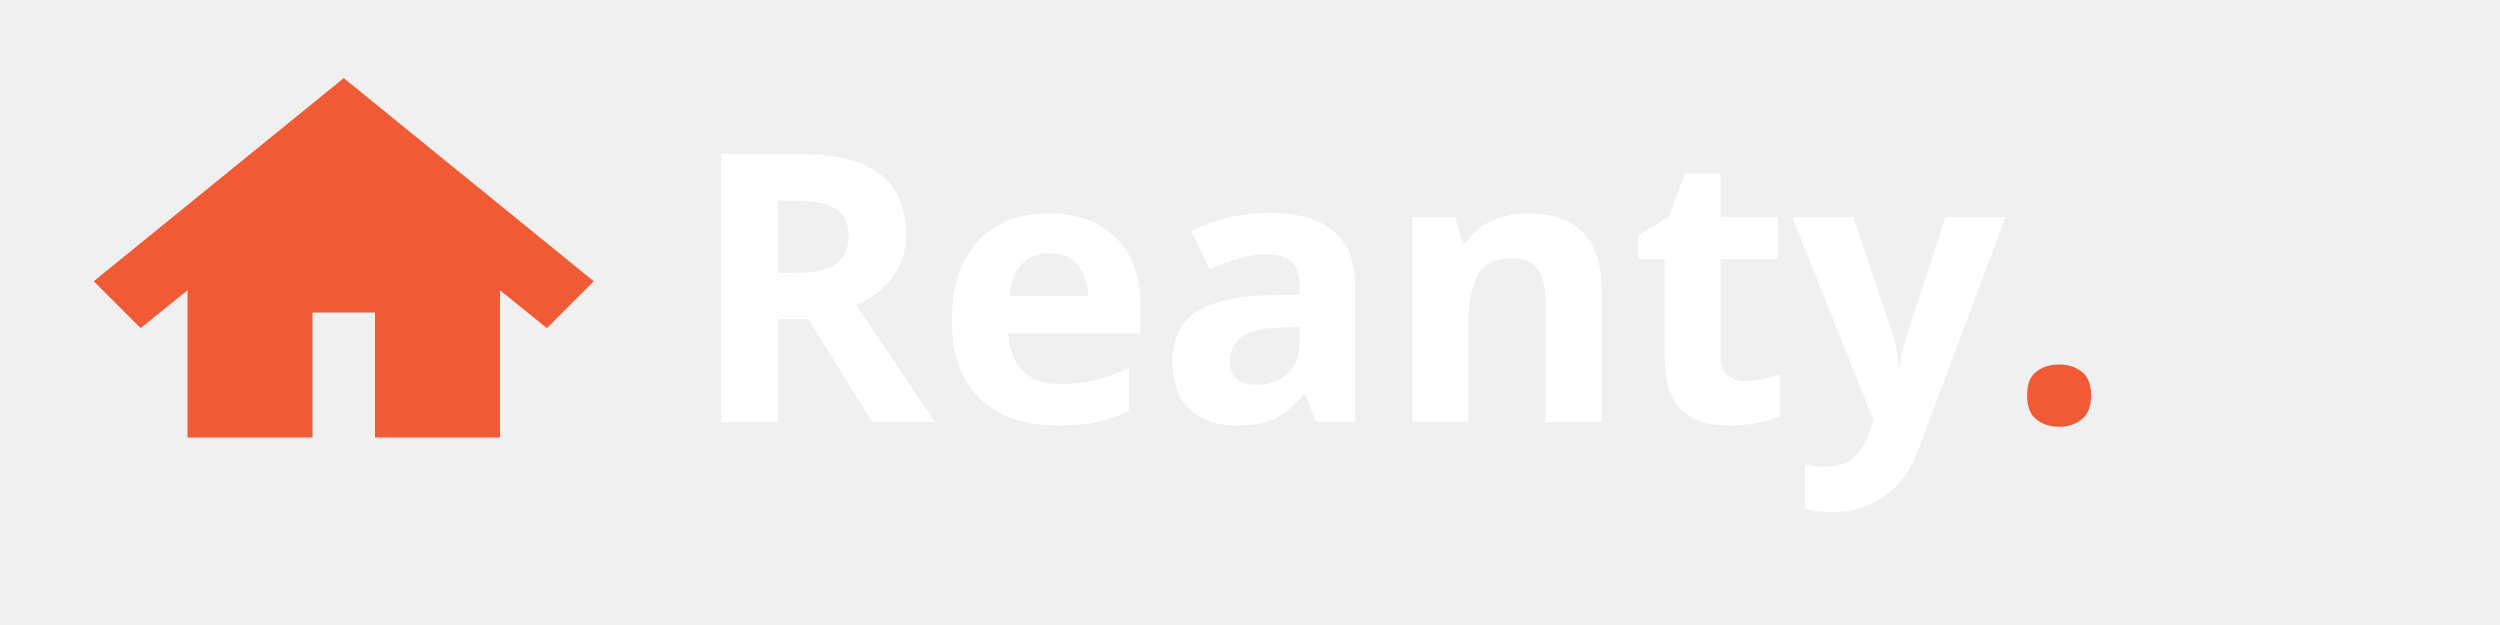
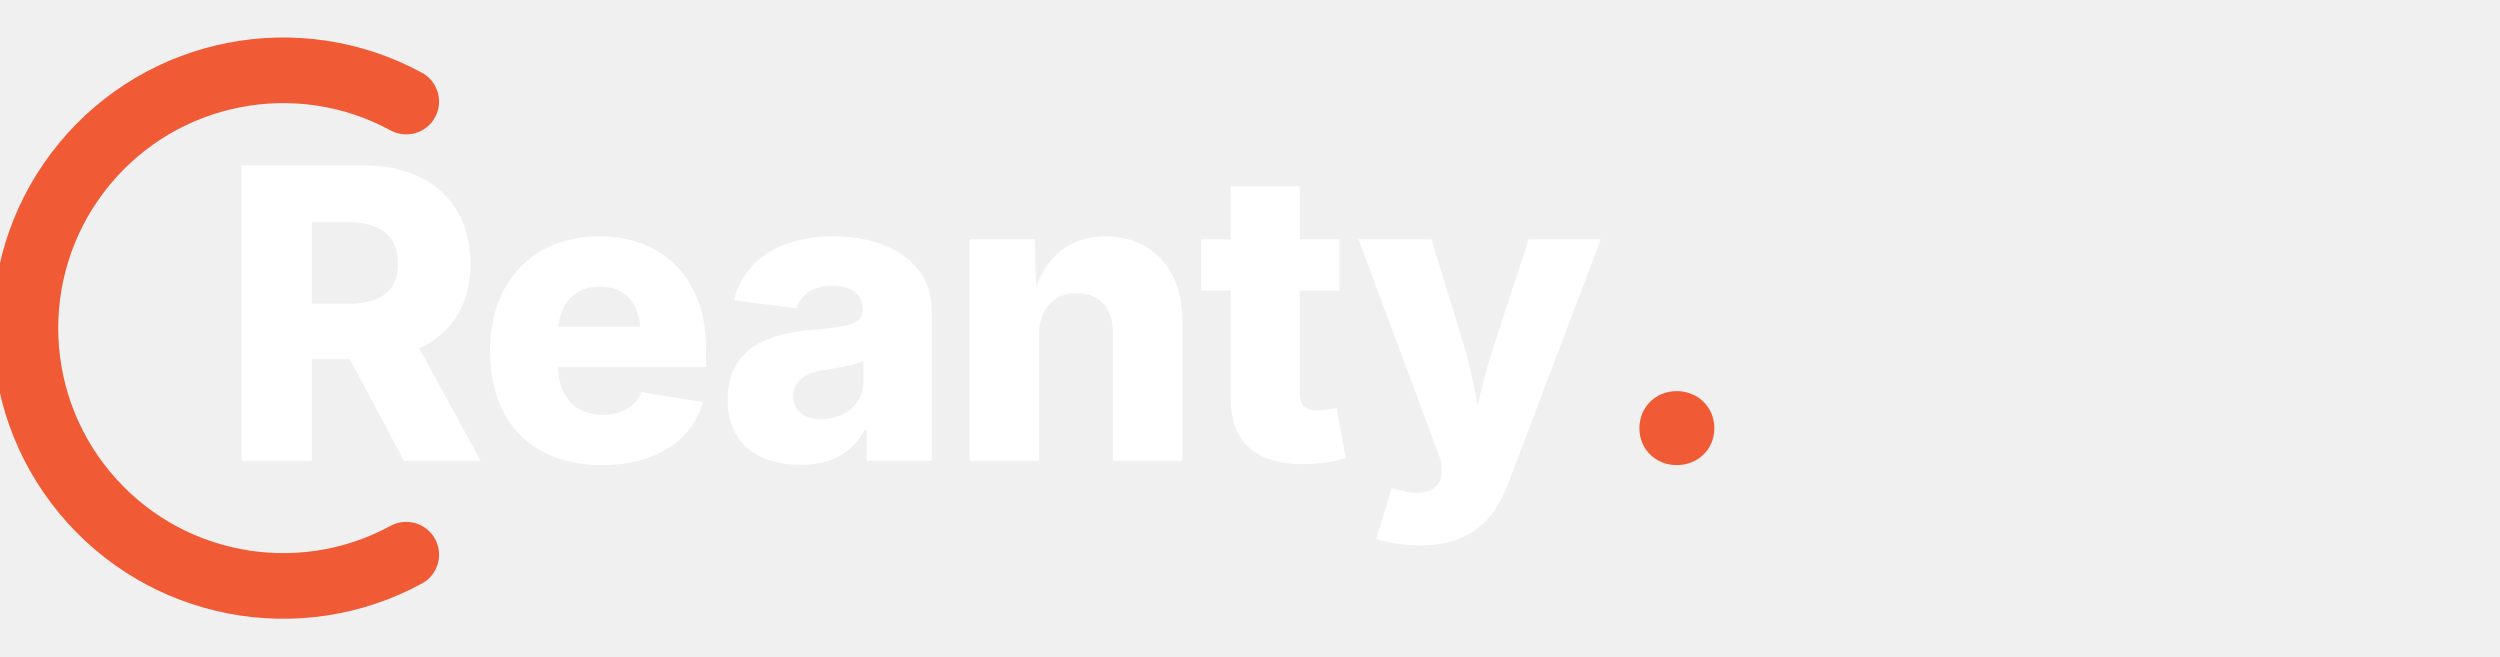
- <svg xmlns="http://www.w3.org/2000/svg" viewBox="0 0 160 40" fill="none">
-   <path d="M12 28V16L22 8L32 16V28H24V20H20V28H12Z" fill="#F05A35" />
-   <path d="M6 18L22 5L38 18L35 21L22 10.5L9 21L6 18Z" fill="#F05A35" />
-   <text x="44" y="27" font-family="'Plus Jakarta Sans', sans-serif" font-size="24" font-weight="800" fill="#FFFFFF">Reanty<tspan fill="#F05A35">.</tspan>
+ <svg xmlns="http://www.w3.org/2000/svg" viewBox="0 0 160 42" fill="none">
+   <path d="M26 6.5 A 16.5 16.5 0 1 0 26 35.5" stroke="#F05A35" stroke-width="4.2" stroke-linecap="round" fill="none" />
+   <text x="14" y="29.5" font-family="'Plus Jakarta Sans', system-ui, -apple-system, sans-serif" font-size="26" font-weight="800" fill="#FFFFFF" letter-spacing="-0.5px">Reanty<tspan fill="#F05A35">.</tspan>
  </text>
</svg>
